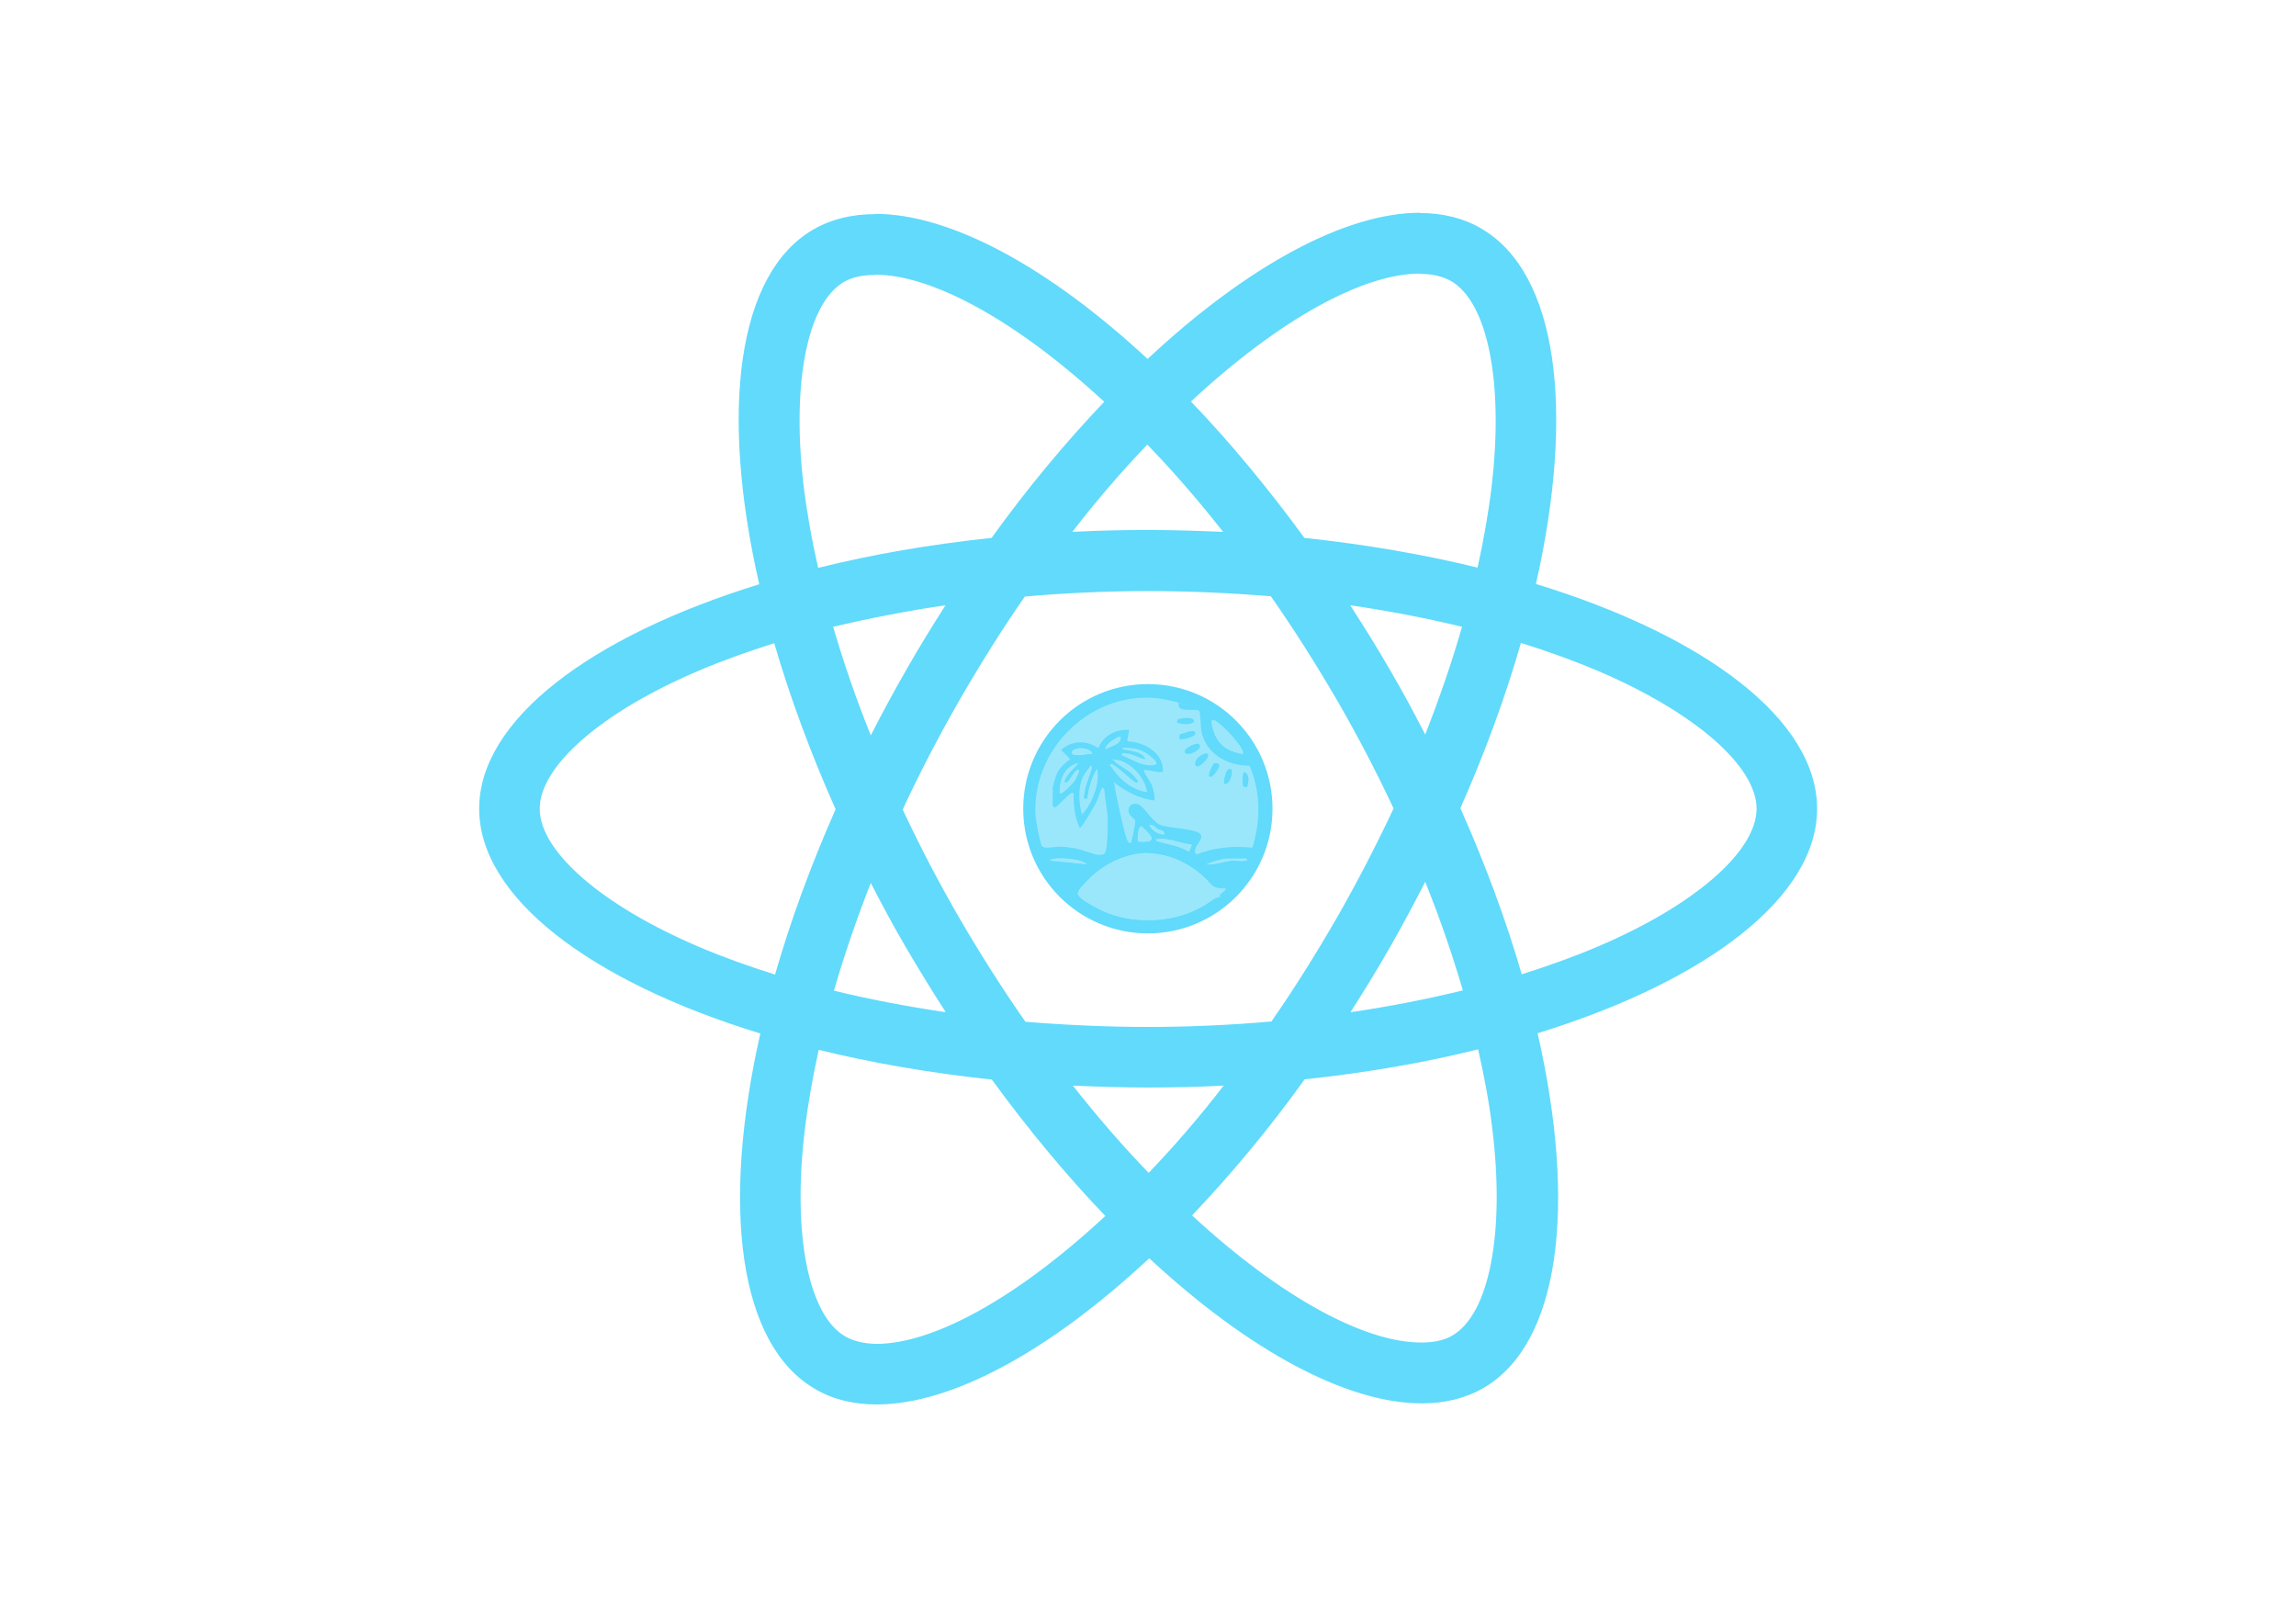
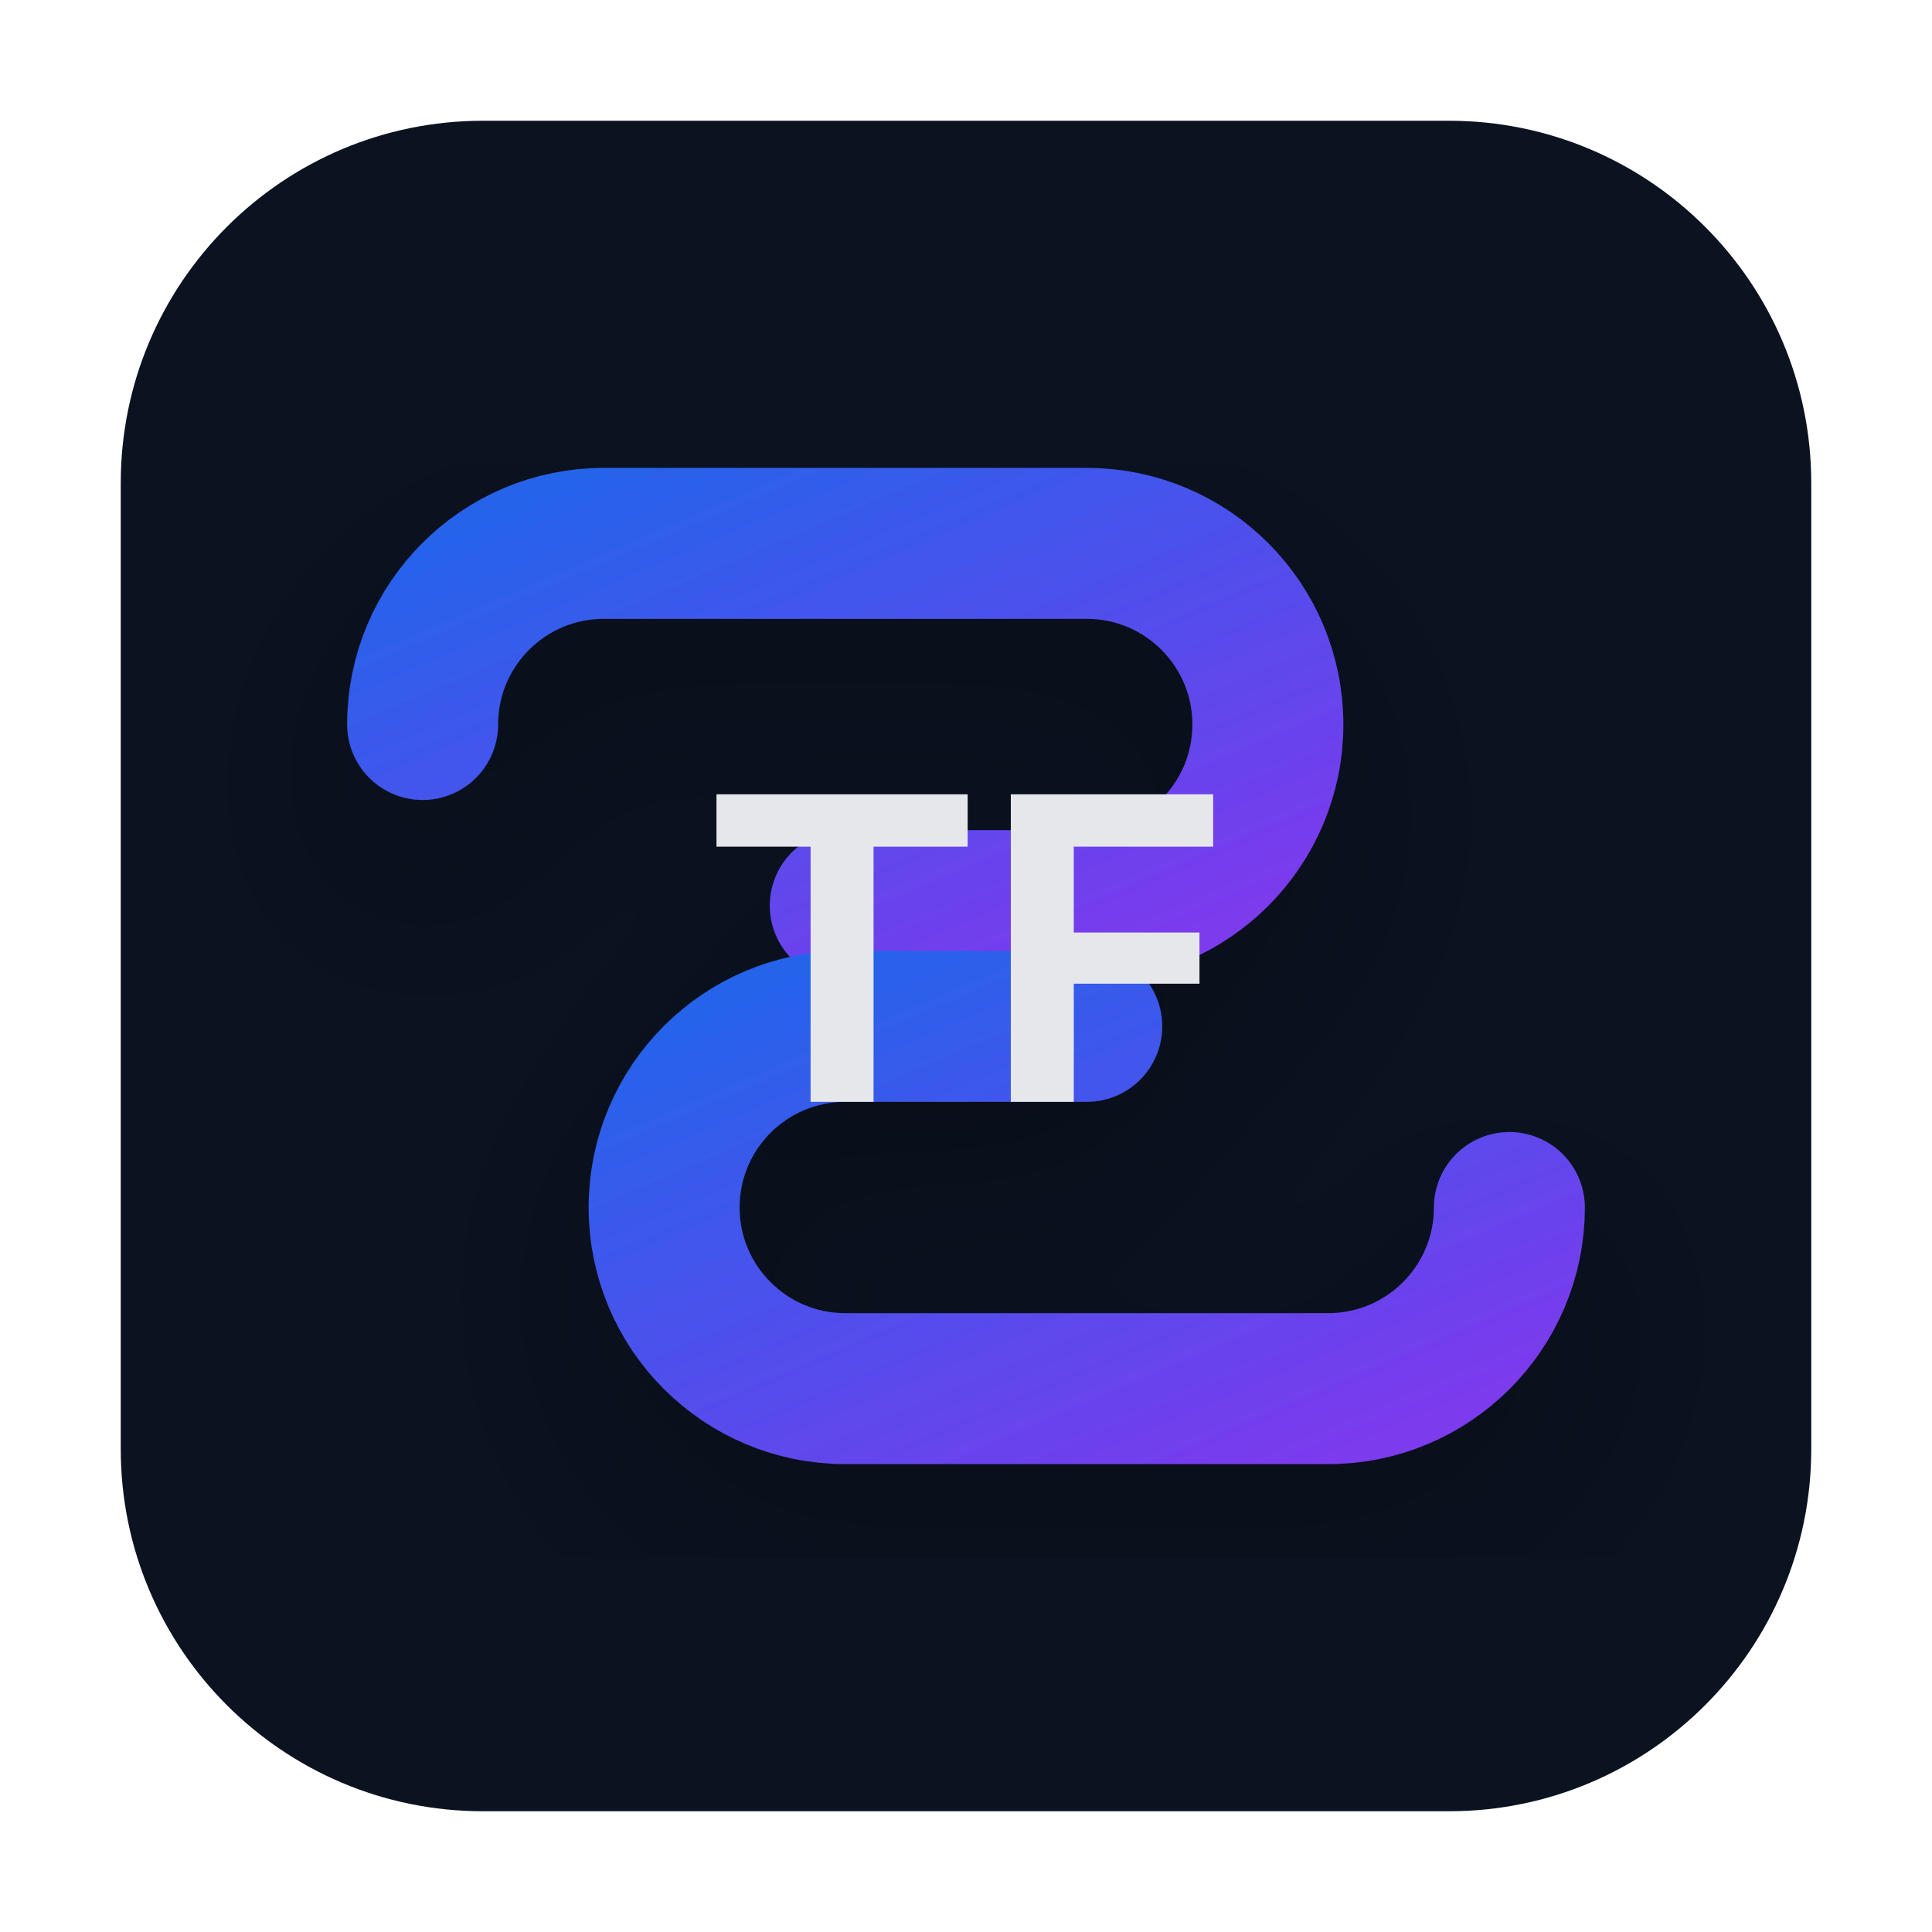
- <svg xmlns="http://www.w3.org/2000/svg" id="Layer_1" version="1.1" viewBox="0 0 841.9 595.3">
+ <svg xmlns="http://www.w3.org/2000/svg" width="128" height="128" viewBox="0 0 128 128" role="img" aria-label="TeamFlow logo">
  <defs>
-     <style>
-       .st0 {
-         fill: #9ae7fc;
-       }
- 
-       .st1 {
-         fill: #61dafb;
-       }
-     </style>
+     <linearGradient id="g" x1="0" y1="0" x2="1" y2="1">
+       <stop offset="0%" stop-color="#2563eb" />
+       <stop offset="100%" stop-color="#7c3aed" />
+     </linearGradient>
+     <filter id="shadow" x="-20%" y="-20%" width="140%" height="140%">
+       <feDropShadow dx="0" dy="6" stdDeviation="6" flood-opacity="0.25" />
+     </filter>
  </defs>
-   <g>
-     <path class="st1" d="M666.3,296.5c0-32.5-40.7-63.3-103.1-82.4,14.4-63.6,8-114.2-20.2-130.4-6.5-3.8-14.1-5.6-22.4-5.6v22.3c4.6,0,8.3.9,11.4,2.6,13.6,7.8,19.5,37.5,14.9,75.7-1.1,9.4-2.9,19.3-5.1,29.4-19.6-4.8-41-8.5-63.5-10.9-13.5-18.5-27.5-35.3-41.6-50,32.6-30.3,63.2-46.9,84-46.9v-22.3c-27.5,0-63.5,19.6-99.9,53.6-36.4-33.8-72.4-53.2-99.9-53.2v22.3c20.7,0,51.4,16.5,84,46.6-14,14.7-28,31.4-41.3,49.9-22.6,2.4-44,6.1-63.6,11-2.3-10-4-19.7-5.2-29-4.7-38.2,1.1-67.9,14.6-75.8,3-1.8,6.9-2.6,11.5-2.6v-22.3c-8.4,0-16,1.8-22.6,5.6-28.1,16.2-34.4,66.7-19.9,130.1-62.2,19.2-102.7,49.9-102.7,82.3s40.7,63.3,103.1,82.4c-14.4,63.6-8,114.2,20.2,130.4,6.5,3.8,14.1,5.6,22.5,5.6,27.5,0,63.5-19.6,99.9-53.6,36.4,33.8,72.4,53.2,99.9,53.2,8.4,0,16-1.8,22.6-5.6,28.1-16.2,34.4-66.7,19.9-130.1,62-19.1,102.5-49.9,102.5-82.3zm-130.2-66.7c-3.7,12.9-8.3,26.2-13.5,39.5-4.1-8-8.4-16-13.1-24-4.6-8-9.5-15.8-14.4-23.4,14.2,2.1,27.9,4.7,41,7.9zm-45.8,106.5c-7.8,13.5-15.8,26.3-24.1,38.2-14.9,1.3-30,2-45.2,2s-30.2-.7-45-1.9c-8.3-11.9-16.4-24.6-24.2-38-7.6-13.1-14.5-26.4-20.8-39.8,6.2-13.4,13.2-26.8,20.7-39.9,7.8-13.5,15.8-26.3,24.1-38.2,14.9-1.3,30-2,45.2-2s30.2.7,45,1.9c8.3,11.9,16.4,24.6,24.2,38,7.6,13.1,14.5,26.4,20.8,39.8-6.3,13.4-13.2,26.8-20.7,39.9zm32.3-13c5.4,13.4,10,26.8,13.8,39.8-13.1,3.2-26.9,5.9-41.2,8,4.9-7.7,9.8-15.6,14.4-23.7,4.6-8,8.9-16.1,13-24.1zm-101.4,106.7c-9.3-9.6-18.6-20.3-27.8-32,9,.4,18.2.7,27.5.7s18.7-.2,27.8-.7c-9,11.7-18.3,22.4-27.5,32zm-74.4-58.9c-14.2-2.1-27.9-4.7-41-7.9,3.7-12.9,8.3-26.2,13.5-39.5,4.1,8,8.4,16,13.1,24s9.5,15.8,14.4,23.4zm73.9-208.1c9.3,9.6,18.6,20.3,27.8,32-9-.4-18.2-.7-27.5-.7s-18.7.2-27.8.7c9-11.7,18.3-22.4,27.5-32zm-74,58.9c-4.9,7.7-9.8,15.6-14.4,23.7-4.6,8-8.9,16-13,24-5.4-13.4-10-26.8-13.8-39.8,13.1-3.1,26.9-5.8,41.2-7.9zm-90.5,125.2c-35.4-15.1-58.3-34.9-58.3-50.6s22.9-35.6,58.3-50.6c8.6-3.7,18-7,27.7-10.1,5.7,19.6,13.2,40,22.5,60.9-9.2,20.8-16.6,41.1-22.2,60.6-9.9-3.1-19.3-6.5-28-10.2zm53.8,142.9c-13.6-7.8-19.5-37.5-14.9-75.7,1.1-9.4,2.9-19.3,5.1-29.4,19.6,4.8,41,8.5,63.5,10.9,13.5,18.5,27.5,35.3,41.6,50-32.6,30.3-63.2,46.9-84,46.9-4.5-.1-8.3-1-11.3-2.7zm237.2-76.2c4.7,38.2-1.1,67.9-14.6,75.8-3,1.8-6.9,2.6-11.5,2.6-20.7,0-51.4-16.5-84-46.6,14-14.7,28-31.4,41.3-49.9,22.6-2.4,44-6.1,63.6-11,2.3,10.1,4.1,19.8,5.2,29.1zm38.5-66.7c-8.6,3.7-18,7-27.7,10.1-5.7-19.6-13.2-40-22.5-60.9,9.2-20.8,16.6-41.1,22.2-60.6,9.9,3.1,19.3,6.5,28.1,10.2,35.4,15.1,58.3,34.9,58.3,50.6,0,15.7-23,35.6-58.4,50.6zm-264.9-268.7z" />
-     <circle class="st1" cx="420.9" cy="296.5" r="45.7" />
-     <path class="st1" d="M520.5,78.1" />
+   <rect x="8" y="8" width="112" height="112" rx="24" fill="#0b1220" />
+   <g filter="url(#shadow)">
+     <path d="M28 48c0-6.627 5.373-12 12-12h32a12 12 0 0 1 0 24H56" fill="none" stroke="url(#g)" stroke-width="10" stroke-linecap="round" />
+     <path d="M100 80c0 6.627-5.373 12-12 12H56a12 12 0 0 1 0-24h16" fill="none" stroke="url(#g)" stroke-width="10" stroke-linecap="round" />
  </g>
-   <circle class="st0" cx="420.8" cy="296.6" r="43" />
-   <path class="st1" d="M466.1,296.6c0,25-20.2,45.2-45.2,45.2s-45.2-20.2-45.2-45.2,20.2-45.2,45.2-45.2,45.2,20.2,45.2,45.2ZM386,295.6v-6.3c0-1.1,1.2-5.1,1.8-6.2,1-1.9,2.9-3.5,4.6-4.7l-3.4-3.4c4-3.6,9.4-3.7,13.7-.7,1.9-4.7,6.6-7.1,11.6-6.7l-.8,4.2c5.9.2,13.1,4.1,13.1,10.8s0,.5-.7.7c-1.7.3-3.4-.4-5-.6s-1.2-.4-1.2.3,2.5,4.1,3,5.5,1,3.5.8,5.3c-5.6-.8-10.5-3.2-14.8-6.7.3,2.6,4.1,21.7,5.3,21.9s.8-.6,1-1.1,1.3-6.3,1.3-6.7c0-1-1.7-1.8-2.2-2.8-1.2-2.7,1.3-4.7,3.7-3.3s5.2,6.2,7.5,7.3,13,1.4,14.8,3.3-2.9,4.6-1.5,7.6c6.7-2.6,13.5-3.3,20.6-2.5,3.1-9.7,3.1-20.3-.9-29.8-7.3,0-14.7-3.6-17.2-10.8-2.5-7.2-.7-8.6-1.3-9.3-.8-1-6.3.6-7.4-1.5s.3-1.1-.2-1.4-1.9-.6-2.6-.8c-26-6.4-51.3,15.7-49.7,42.1,0,1.6,1.6,10.3,2.4,11.1s4.8,0,6.3,0,3.7.3,5,.5c2.9.4,7.2,2.4,9.4,2.5s2.4-.8,2.7-2.4c.4-2.6.5-7.4.5-10.1s-1-7.8-1.3-11.6c-.9-.2-.7,0-.9.5-.7,1.3-1.1,3.2-1.9,4.8s-5.2,8.7-5.7,9-.7-.5-.8-.8c-1.6-3.5-2-7.9-1.9-11.8-.9-1-5.4,4.9-6.7,5.3l-.8-.4v-.3h-.2ZM455.6,276.4c1.1-1.2-6-8.9-7.2-10-3-2.7-5.4-4.5-3.5,1.4s5.7,7.8,10.6,8.5h.1ZM410.9,270.1c-.4-.5-6.1,2.9-5.5,4.6,1.9-1.3,5.9-1.7,5.5-4.6ZM400.4,276.4c-.3-2.4-6.3-2.7-7.2-1s1.6,1.4,1.9,1.4c1.8.3,3.5-.6,5.2-.4h.1ZM411.3,276.8c3.8,1.3,6.6,3.6,10.9,3.7s0-3-1.2-3.9c-2.2-1.7-5.1-2.4-7.8-2.4s-1.6-.3-1.4.4c2.8.6,7.3.7,8.4,3.8-2.3-.3-3.9-1.6-6.2-2s-2.5-.5-2.6.3h0ZM420.6,290.3c-.8-5.1-5.7-10.8-10.9-11.6s-1.3-.4-.8.5,4.7,3.2,5.7,4,4.5,4.2,2.1,3.8-8.4-7.8-9.4-6.7c.2.9,1.1,1.9,1.7,2.7,3,3.8,6.9,6.8,11.8,7.4h-.2ZM395.3,279.8c-5,1.1-6.9,6.3-6.7,11,.7.8,5-3.8,5.4-4.5s2.7-4.6,1.1-4-2.9,4.4-4.2,4.6.2-2.1.4-2.5c1.1-1.6,2.9-3.1,4-4.6h0ZM400.4,281.5c-.4-.5-2,1.3-2.3,1.7-2.9,3.9-2.6,10.2-1.5,14.8.8.2.8-.3,1.2-.7,3-3.8,5.5-10.5,4.5-15.4-2.1,3.1-3.1,7.3-3.6,11h-1.3c0-4,1.9-7.7,3-11.4h0ZM426.9,305.9c0-1.7-1.7-1.4-2.5-1.9s-1.3-1.9-3-1.4c1.3,2.1,3,3.2,5.5,3.4h0ZM417.2,308.5c7.6.7,5.5-1.9,1.4-5.5-1.3-.3-1.5,4.5-1.4,5.5ZM437,309.7c-3.5-.3-7.8-2-11.2-2.1s-1.3,0-1.9.7c4,1.3,8.4,1.7,12.1,4l1-2.5h0ZM420.5,312.8c-7.3,0-15.1,3.7-20.4,8.8s-4.8,5.3-4.8,6.2c0,1.8,8.6,6.2,10.5,6.8,12.1,4.8,27.5,3.5,38.2-4.2s3.1-2.7,0-6.2c-5.7-6.6-14.7-11.4-23.4-11.3h-.1ZM398.7,316.9c-1.4-1.4-5-1.9-7-2.1s-5.3-.3-6.9.6l13.9,1.4h0ZM456.9,314.8h-7.4c-.9,0-4.9,1.1-6,1.6s-.8.6,0,.5c2.4,0,5.1-1,7.6-1.3s3.5.2,5.1,0,1.3-.3.6-.8h0Z" />
-   <path class="st0" d="M386,295.6l.8.4c1.3-.3,5.8-6.2,6.7-5.3,0,3.9.3,8.3,1.9,11.8s0,1.2.8.8,5.1-7.8,5.7-9,1.3-3.5,1.9-4.8,0-.7.9-.5c.3,3.8,1.2,7.8,1.3,11.6s0,7.5-.5,10.1-1.1,2.4-2.7,2.4-6.5-2.1-9.4-2.5-3.7-.5-5-.5-5.4,1.1-6.3,0-2.2-9.5-2.4-11.1c-1.5-26.4,23.7-48.5,49.7-42.1s2.2.4,2.6.8,0,1,.2,1.4c1.1,2,6.5.5,7.4,1.5s.4,6.9,1.3,9.3c2.5,7.2,10,10.9,17.2,10.8,4,9.4,4,20.1.9,29.8-7.2-.7-13.9,0-20.6,2.5-1.3-3.1,4.1-5.1,1.5-7.6s-11.8-1.9-14.8-3.3-5.4-6.1-7.5-7.3-4.9.6-3.7,3.3,2.1,1.8,2.2,2.8-1,6.2-1.3,6.7-.3,1.3-1,1.1c-1.1-.3-5-19.3-5.3-21.9,4.3,3.5,9.2,5.9,14.8,6.7.2-1.9-.3-3.5-.8-5.3s-3-5.1-3-5.5c0-.8.9-.3,1.2-.3,1.6,0,3.3.8,5,.6s.7.3.7-.7c0-6.6-7.2-10.6-13.1-10.8l.8-4.2c-5.1-.3-9.6,2-11.6,6.7-4.3-3-9.8-3-13.7.7l3.4,3.4c-1.8,1.3-3.5,2.8-4.6,4.7s-1.8,5.1-1.8,6.2v6.6h.2ZM431.6,265c7.8,2.1,8.7-3.5.2-1.3l-.2,1.3ZM432.4,270.9c.3.6,6.4-.4,5.8-2.3s-4.6.6-5.7.6l-.2,1.7h.1ZM434.5,276c.8,1.2,5.7-1.8,5.5-2.7-.4-1.9-6.6,1.2-5.5,2.7ZM442.9,276.4c-.9-.9-5,2.8-4.6,4,.6,2.4,5.7-3,4.6-4ZM445.1,279.9c-.3.2-3.1,4.6-1.5,5s3.5-3.4,3.5-4-1.3-1.3-2-.9h0ZM448.9,287.4c2.1.8,3.8-5.1,2.3-5.5-1.9-.6-2.6,5.1-2.3,5.5ZM457.3,288.6c.5-1.7,1.1-4.7-1-5.5-1,.3-.6,3.9-.6,4.8l.3.5,1.3.2h0Z" />
-   <path class="st0" d="M455.6,276.4c-5-.8-9.1-3.6-10.6-8.5s.5-4,3.5-1.4,8.3,8.7,7.2,10h-.1Z" />
-   <path class="st0" d="M420.6,290.3c-4.9-.6-8.9-3.6-11.8-7.4s-1.5-1.8-1.7-2.7c1-1,8.5,6.6,9.4,6.7,2.4.4-1.8-3.5-2.1-3.8-1-.8-5.4-3.5-5.7-4-.4-.8.5-.5.8-.5,5.2.8,10.1,6.6,10.9,11.6h.2Z" />
-   <path class="st0" d="M400.4,281.5c-1.1,3.7-3,7.3-3,11.4h1.3c.5-3.7,1.5-7.8,3.6-11,1,4.8-1.5,11.6-4.5,15.4s-.4.8-1.2.7c-1.1-4.5-1.3-10.8,1.5-14.8s1.9-2.2,2.3-1.7h0Z" />
-   <path class="st0" d="M411.3,276.8c0-.8,2.1-.4,2.6-.3,2.4.4,4,1.7,6.2,2-1.2-3.1-5.7-3.2-8.4-3.8,0-.8.9-.4,1.4-.4,2.8,0,5.6.7,7.8,2.4,2.2,1.7,4,4,1.2,3.9-4.3,0-7.1-2.4-10.9-3.7h0Z" />
-   <path class="st0" d="M395.3,279.8c-1.1,1.6-3,3-4,4.6s-1.9,2.8-.4,2.5,2.8-4,4.2-4.6-.9,3.6-1.1,4c-.4.7-4.7,5.2-5.4,4.5-.2-4.6,1.8-9.9,6.7-11h0Z" />
-   <path class="st0" d="M437,309.7l-1,2.5c-3.6-2.3-8-2.8-12.1-4,.5-.7,1.1-.7,1.9-.7,3.4,0,7.8,1.8,11.2,2.1h0Z" />
-   <path class="st0" d="M417.2,308.5c0-1,0-5.8,1.4-5.5,4,3.5,6.1,6.2-1.4,5.5Z" />
-   <path class="st0" d="M400.4,276.4c-1.8-.3-3.5.7-5.2.4s-2.3-.8-1.9-1.4c.8-1.6,6.9-1.4,7.2,1h-.1Z" />
-   <path class="st0" d="M410.9,270.1c.4,3-3.6,3.3-5.5,4.6-.6-1.8,5-5.1,5.5-4.6Z" />
-   <path class="st0" d="M426.9,305.9c-2.5-.2-4.1-1.3-5.5-3.4,1.7-.4,2,.8,3,1.4s2.6.3,2.5,1.9h0Z" />
-   <path class="st1" d="M432.4,270.9l.2-1.7c1.1,0,5.1-2.2,5.7-.6s-5.5,2.9-5.8,2.3h-.1Z" />
-   <path class="st1" d="M431.6,265l.2-1.3c8.4-2.1,7.7,3.4-.2,1.3Z" />
-   <path class="st1" d="M434.5,276c-1.1-1.5,5.1-4.6,5.5-2.7s-4.6,4-5.5,2.7Z" />
-   <path class="st1" d="M442.9,276.4c1.1,1.1-4,6.4-4.6,4s3.7-4.9,4.6-4Z" />
-   <path class="st1" d="M445.1,279.9c.7-.4,2.1,0,2,.9s-2.4,4.4-3.5,4,1.3-4.8,1.5-5h0Z" />
-   <path class="st1" d="M448.9,287.4c-.3-.3.4-6.1,2.3-5.5,1.4.4-.2,6.2-2.3,5.5Z" />
-   <path class="st1" d="M457.3,288.6l-1.3-.2-.3-.5c0-.9-.4-4.6.6-4.8,2.1.8,1.5,3.8,1,5.5h0Z" />
-   <path class="st0" d="M420.5,312.8c8.9,0,17.9,4.7,23.4,11.3,5.6,6.6,3.8,3.5,0,6.2-10.7,7.7-26.1,9-38.2,4.2-1.9-.8-10.5-5.1-10.5-6.8s4-5.3,4.8-6.2c5.3-5,13.1-8.6,20.4-8.8h.1Z" />
-   <path class="st0" d="M398.7,316.9l-13.9-1.4c1.7-1,5-.8,6.9-.6s5.6.7,7,2.1h0Z" />
-   <path class="st0" d="M456.9,314.8c.7.5,0,.8-.6.8-1.6.2-3.5-.2-5.1,0-2.4.3-5.2,1.2-7.6,1.3s-1.1,0,0-.5,5.1-1.6,6-1.6h7.4,0Z" />
+   <text x="64" y="73" text-anchor="middle" font-size="28" font-weight="700" fill="#e5e7eb" font-family="Inter, system-ui, -apple-system, Segoe UI, Roboto, Ubuntu, Cantarell, Noto Sans, Helvetica Neue, Arial, sans-serif">TF</text>
</svg>
